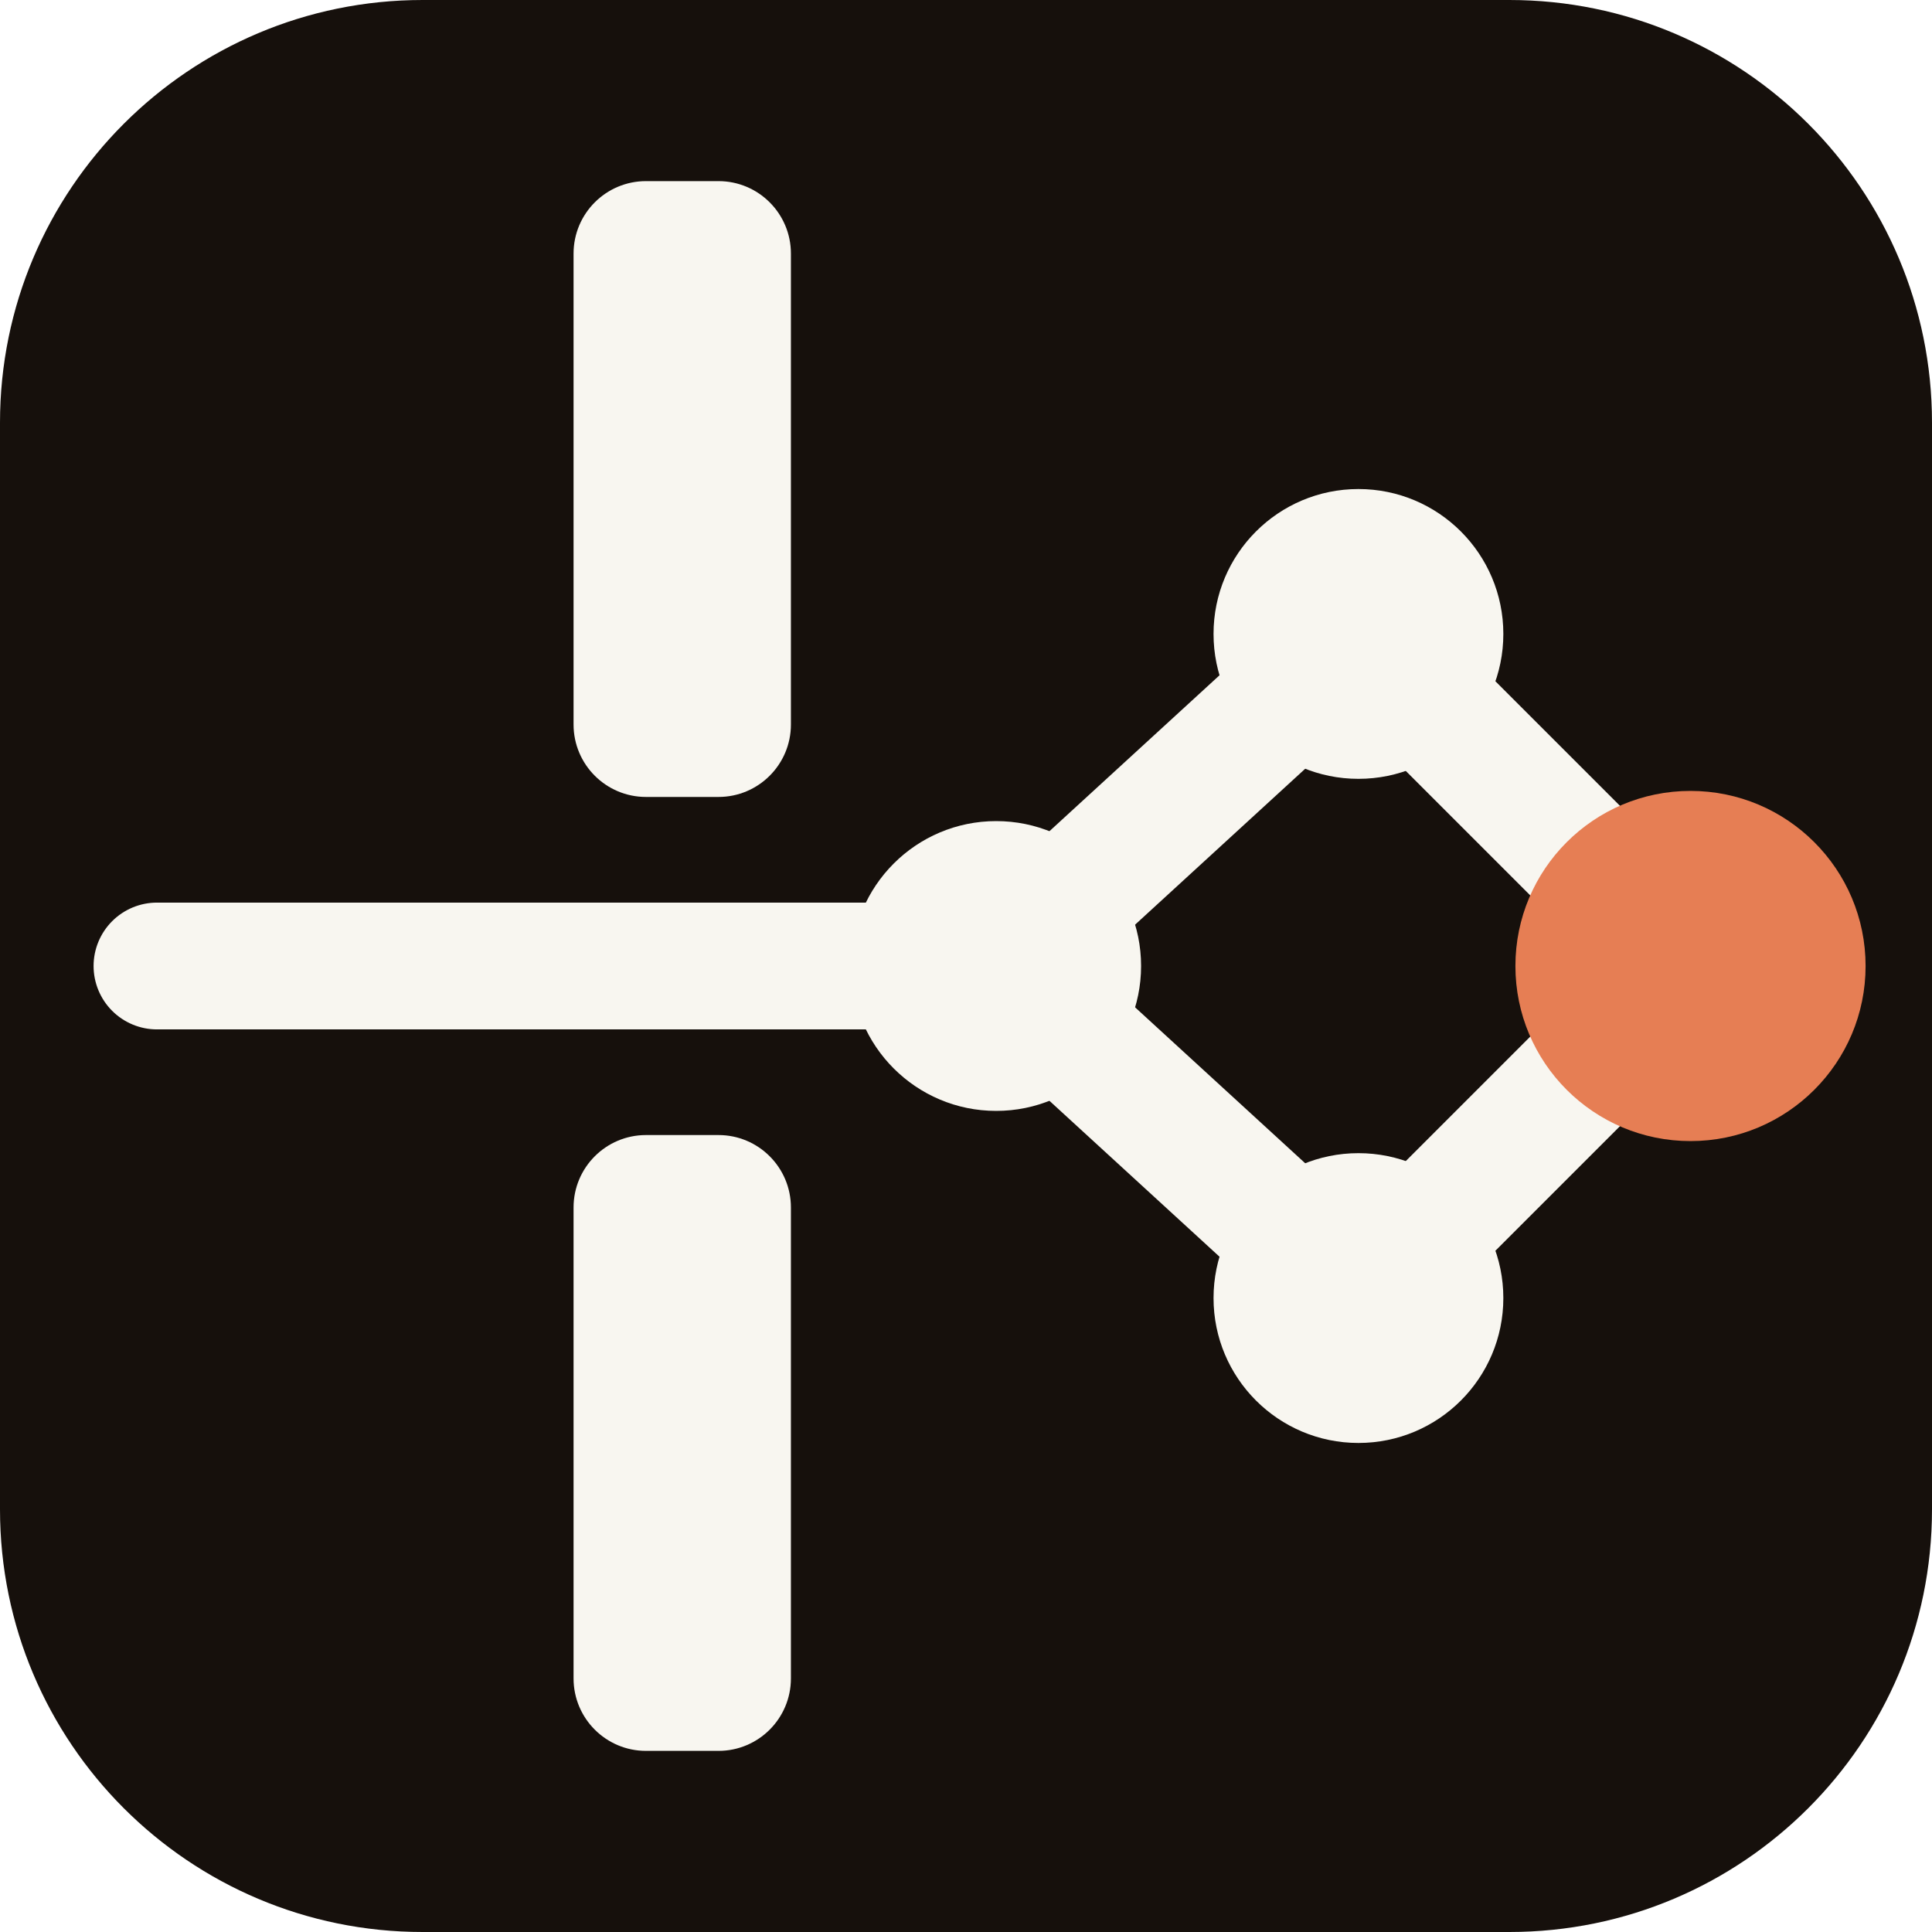
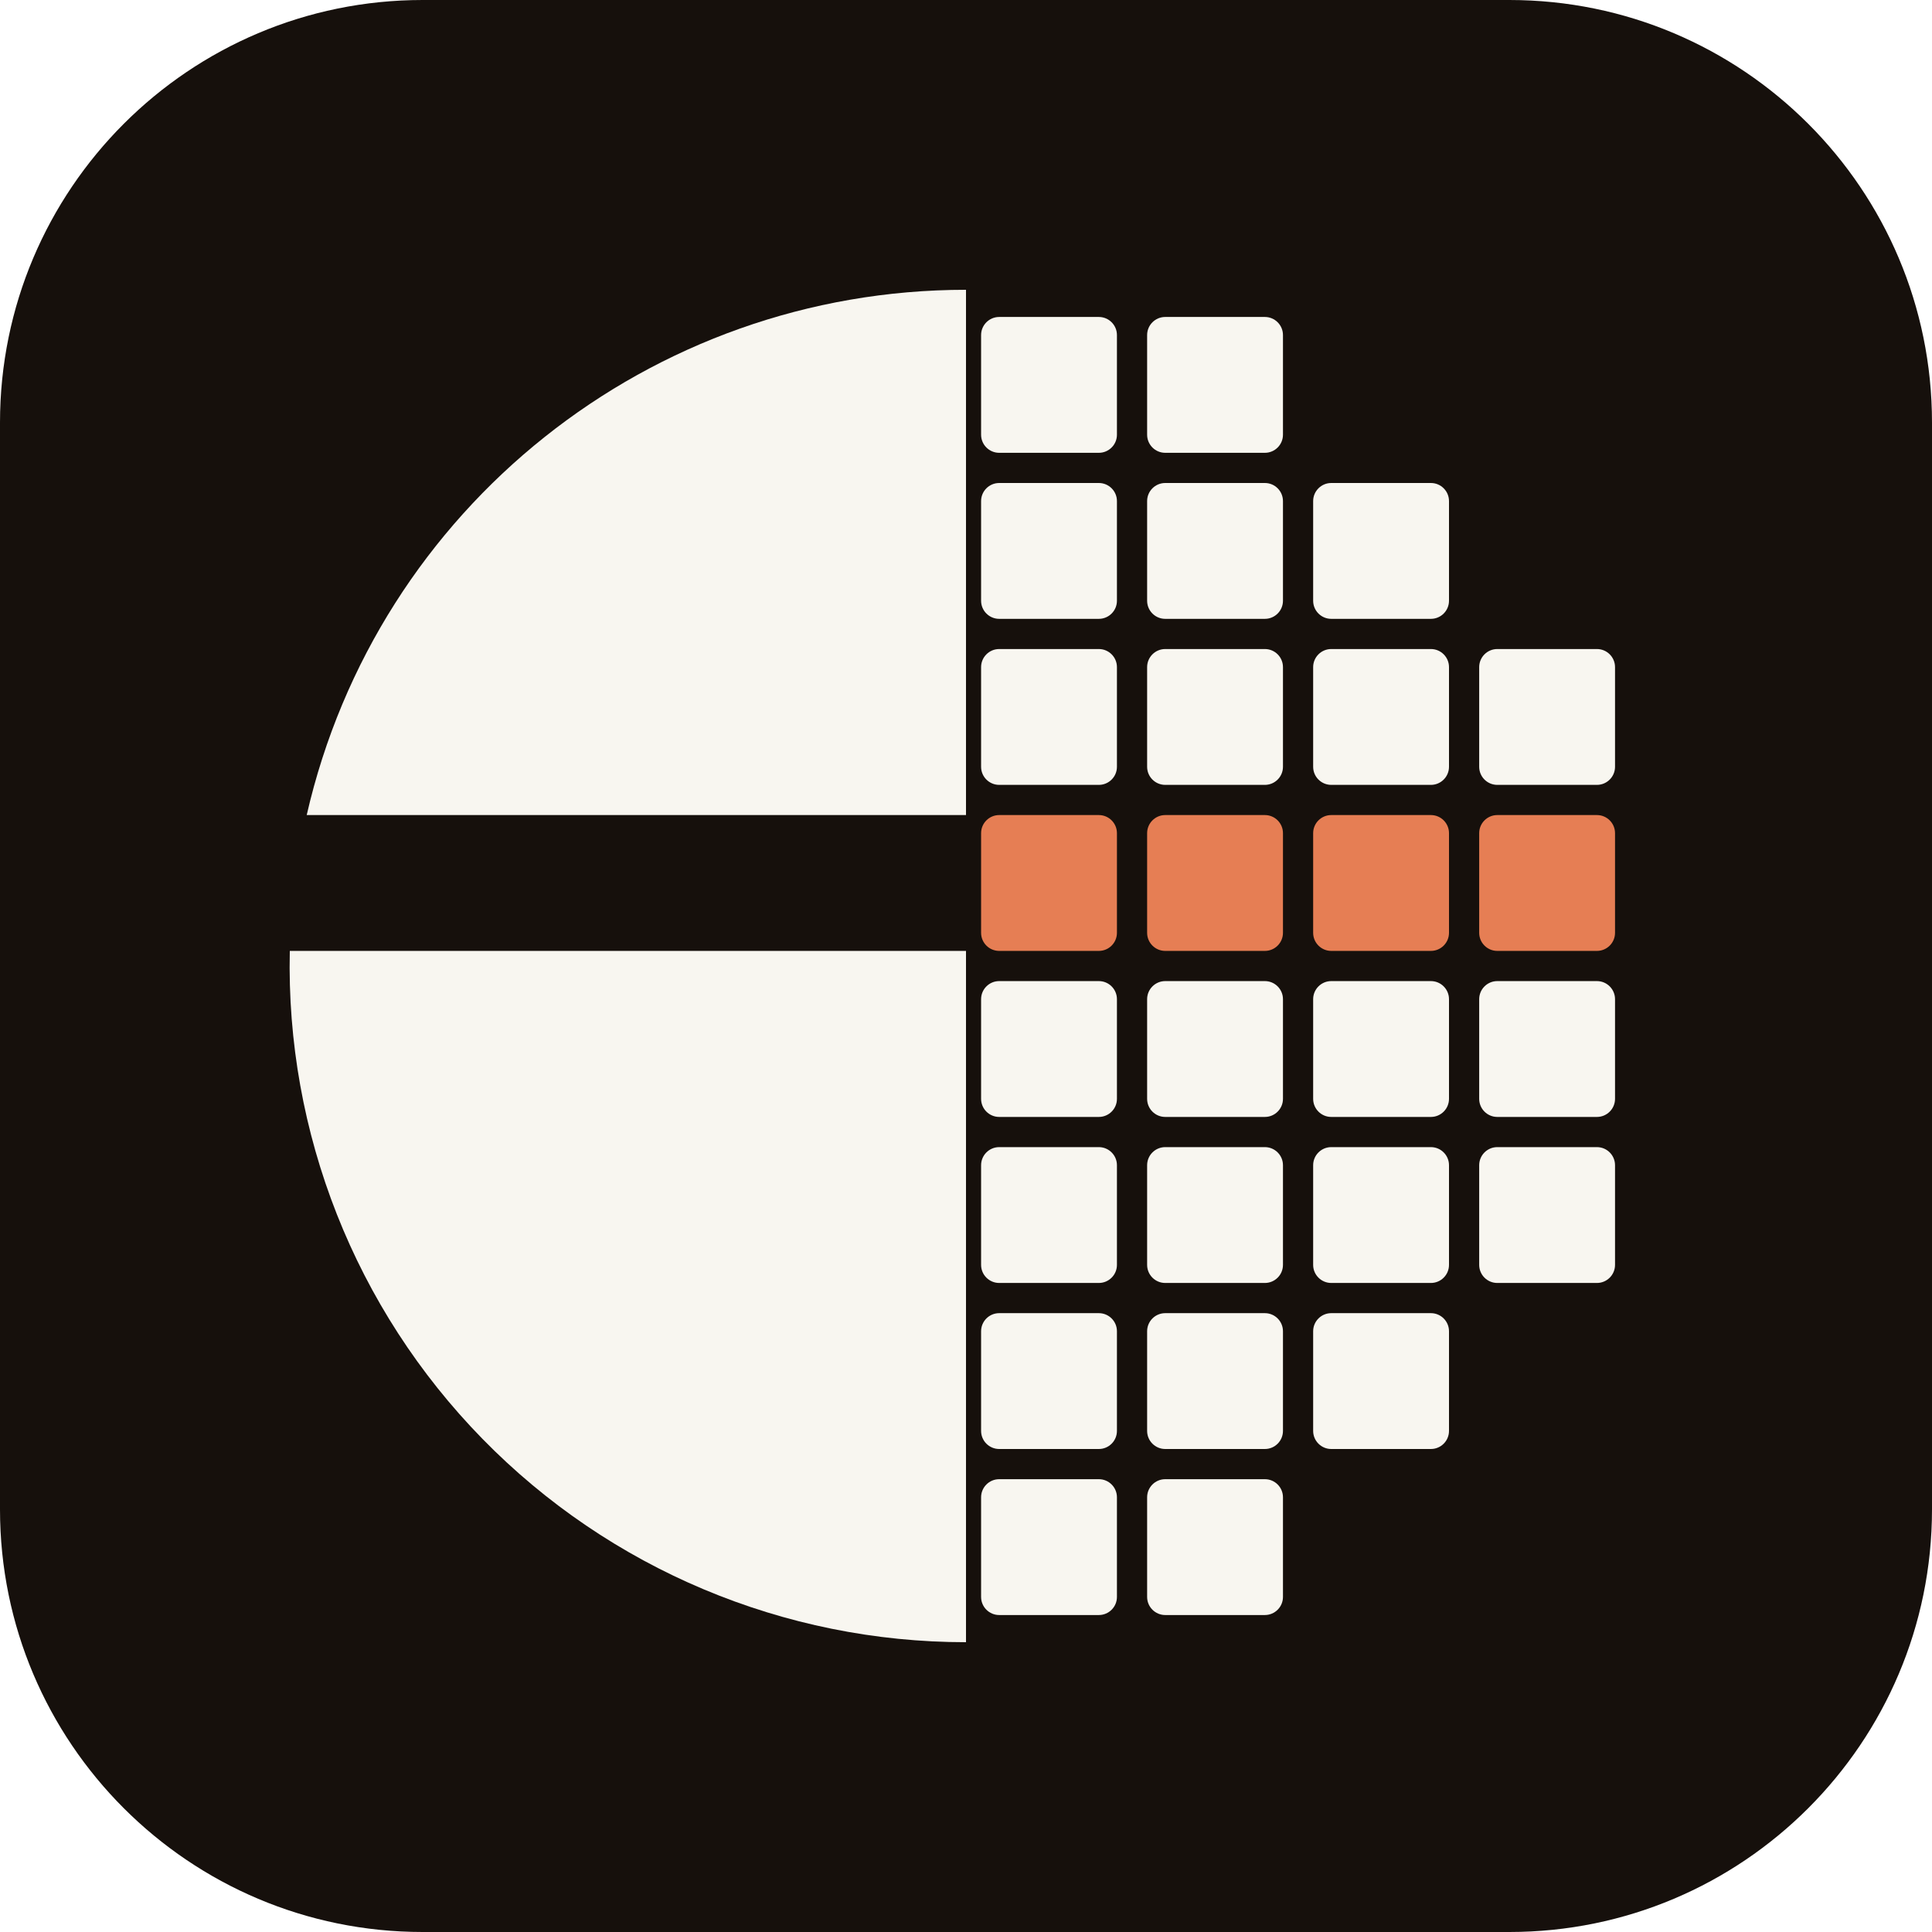
<svg xmlns="http://www.w3.org/2000/svg" viewBox="0 0 32 32">
  <rect width="32" height="32" rx="7" fill="#16100C" />
-   <rect x="9.5" y="3" width="3.6" height="10.2" rx="1.2" fill="#F8F6F0" />
-   <rect x="9.5" y="18.8" width="3.6" height="10.2" rx="1.2" fill="#F8F6F0" />
-   <path d="M2.6 16 L16.5 16 M16.5 16 L22.5 10.5 M16.5 16 L22.5 21.5 M22.5 10.5 L28 16 M22.5 21.5 L28 16" stroke="#F8F6F0" stroke-width="2.1" stroke-linecap="round" />
-   <circle cx="16.5" cy="16" r="2.4" fill="#F8F6F0" />
-   <circle cx="22.5" cy="10.5" r="2.4" fill="#F8F6F0" />
-   <circle cx="22.5" cy="21.5" r="2.4" fill="#F8F6F0" />
-   <circle cx="28" cy="16" r="2.9" fill="#E67E54" />
+   <path d="M 16 4.8 A 11.2 11.2 0 0 0 5.08 13.5 L 16 13.5 Z" fill="#F8F6F0" />
+   <path d="M 16 15.75 L 4.80 15.75 A 11.2 11.2 0 0 0 16 27.2 Z" fill="#F8F6F0" />
+   <rect x="16.25" y="5.25" width="2.25" height="2.25" rx="0.3" fill="#F8F6F0" />
+   <rect x="19.00" y="5.25" width="2.25" height="2.25" rx="0.3" fill="#F8F6F0" />
+   <rect x="16.25" y="8.00" width="2.25" height="2.25" rx="0.3" fill="#F8F6F0" />
+   <rect x="19.00" y="8.00" width="2.25" height="2.25" rx="0.3" fill="#F8F6F0" />
+   <rect x="21.75" y="8.00" width="2.25" height="2.25" rx="0.3" fill="#F8F6F0" />
+   <rect x="16.25" y="10.75" width="2.25" height="2.25" rx="0.3" fill="#F8F6F0" />
+   <rect x="19.00" y="10.75" width="2.25" height="2.25" rx="0.3" fill="#F8F6F0" />
+   <rect x="21.75" y="10.75" width="2.25" height="2.25" rx="0.3" fill="#F8F6F0" />
+   <rect x="24.50" y="10.75" width="2.25" height="2.25" rx="0.3" fill="#F8F6F0" />
+   <rect x="16.25" y="13.50" width="2.25" height="2.25" rx="0.3" fill="#E67E54" />
+   <rect x="19.00" y="13.50" width="2.25" height="2.25" rx="0.3" fill="#E67E54" />
+   <rect x="21.75" y="13.50" width="2.25" height="2.25" rx="0.3" fill="#E67E54" />
+   <rect x="24.50" y="13.50" width="2.25" height="2.25" rx="0.3" fill="#E67E54" />
+   <rect x="16.25" y="16.25" width="2.25" height="2.25" rx="0.3" fill="#F8F6F0" />
+   <rect x="19.00" y="16.25" width="2.25" height="2.25" rx="0.3" fill="#F8F6F0" />
+   <rect x="21.75" y="16.25" width="2.25" height="2.25" rx="0.3" fill="#F8F6F0" />
+   <rect x="24.50" y="16.25" width="2.25" height="2.25" rx="0.3" fill="#F8F6F0" />
+   <rect x="16.25" y="19.00" width="2.25" height="2.25" rx="0.3" fill="#F8F6F0" />
+   <rect x="19.00" y="19.00" width="2.25" height="2.25" rx="0.3" fill="#F8F6F0" />
+   <rect x="21.75" y="19.00" width="2.25" height="2.25" rx="0.3" fill="#F8F6F0" />
+   <rect x="24.50" y="19.00" width="2.25" height="2.25" rx="0.3" fill="#F8F6F0" />
+   <rect x="16.25" y="21.75" width="2.25" height="2.25" rx="0.3" fill="#F8F6F0" />
+   <rect x="19.00" y="21.75" width="2.25" height="2.25" rx="0.3" fill="#F8F6F0" />
+   <rect x="21.75" y="21.75" width="2.25" height="2.25" rx="0.3" fill="#F8F6F0" />
+   <rect x="16.25" y="24.50" width="2.25" height="2.25" rx="0.3" fill="#F8F6F0" />
+   <rect x="19.00" y="24.50" width="2.25" height="2.25" rx="0.3" fill="#F8F6F0" />
</svg>
